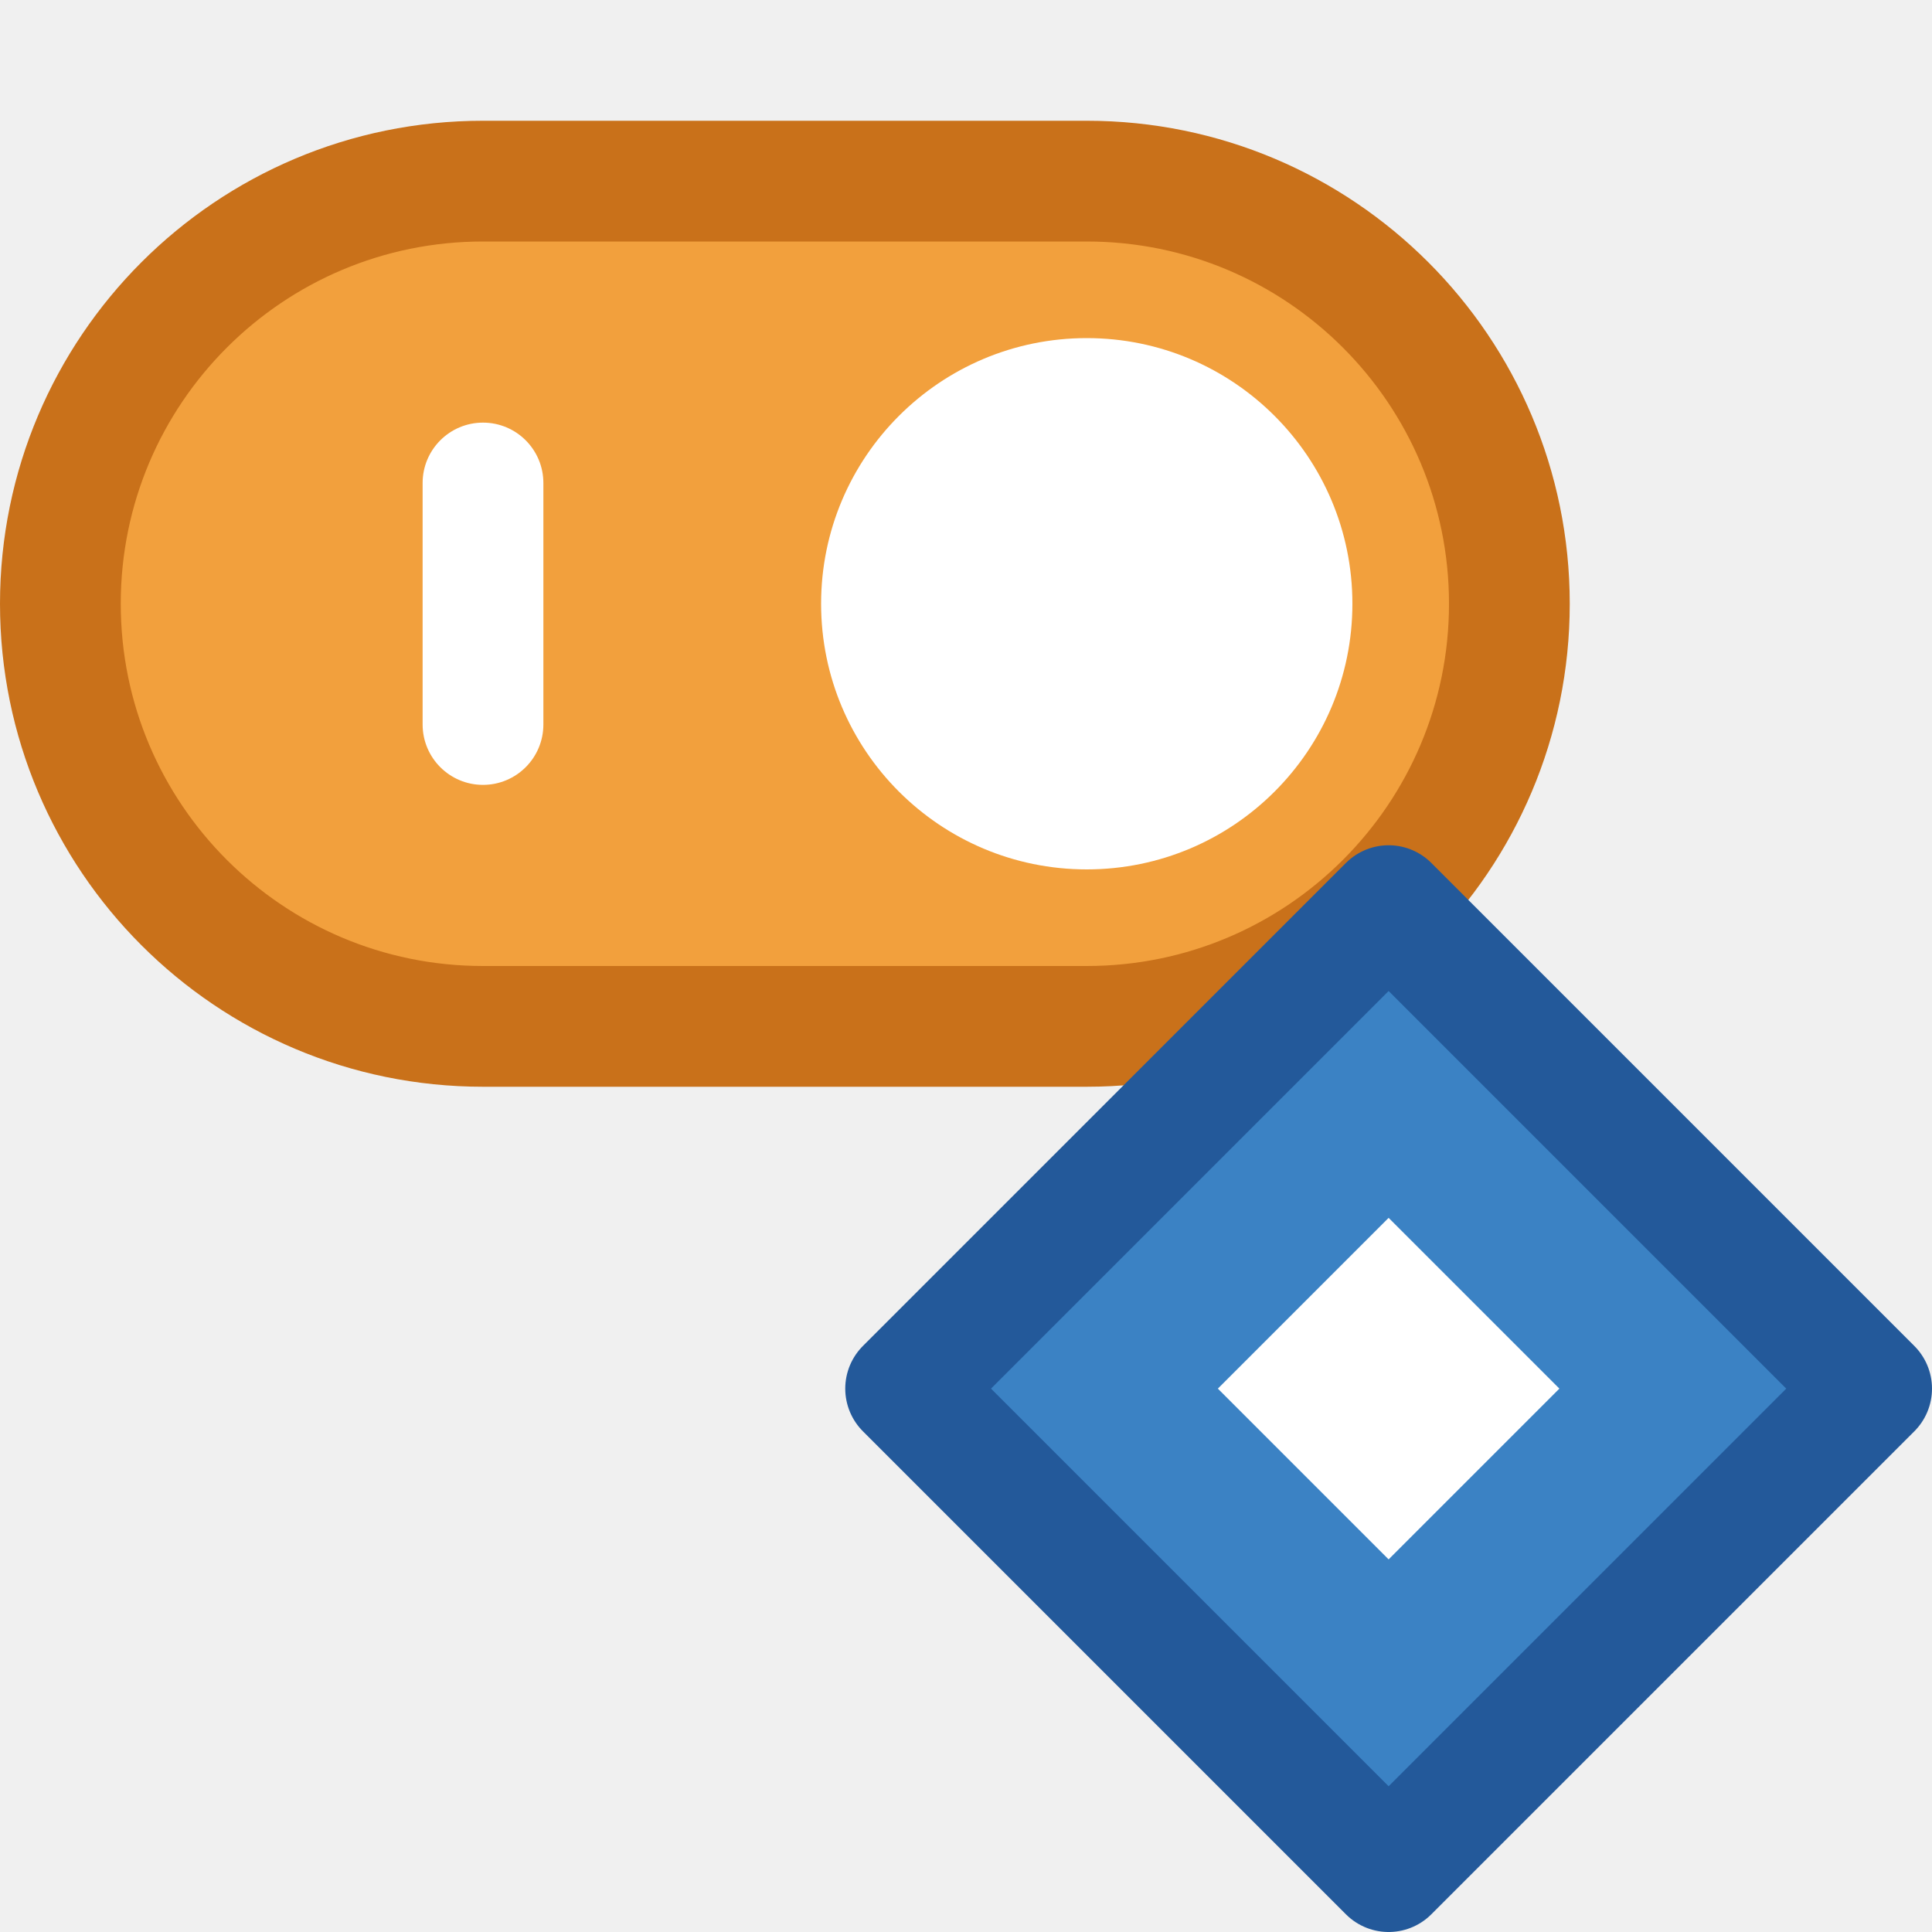
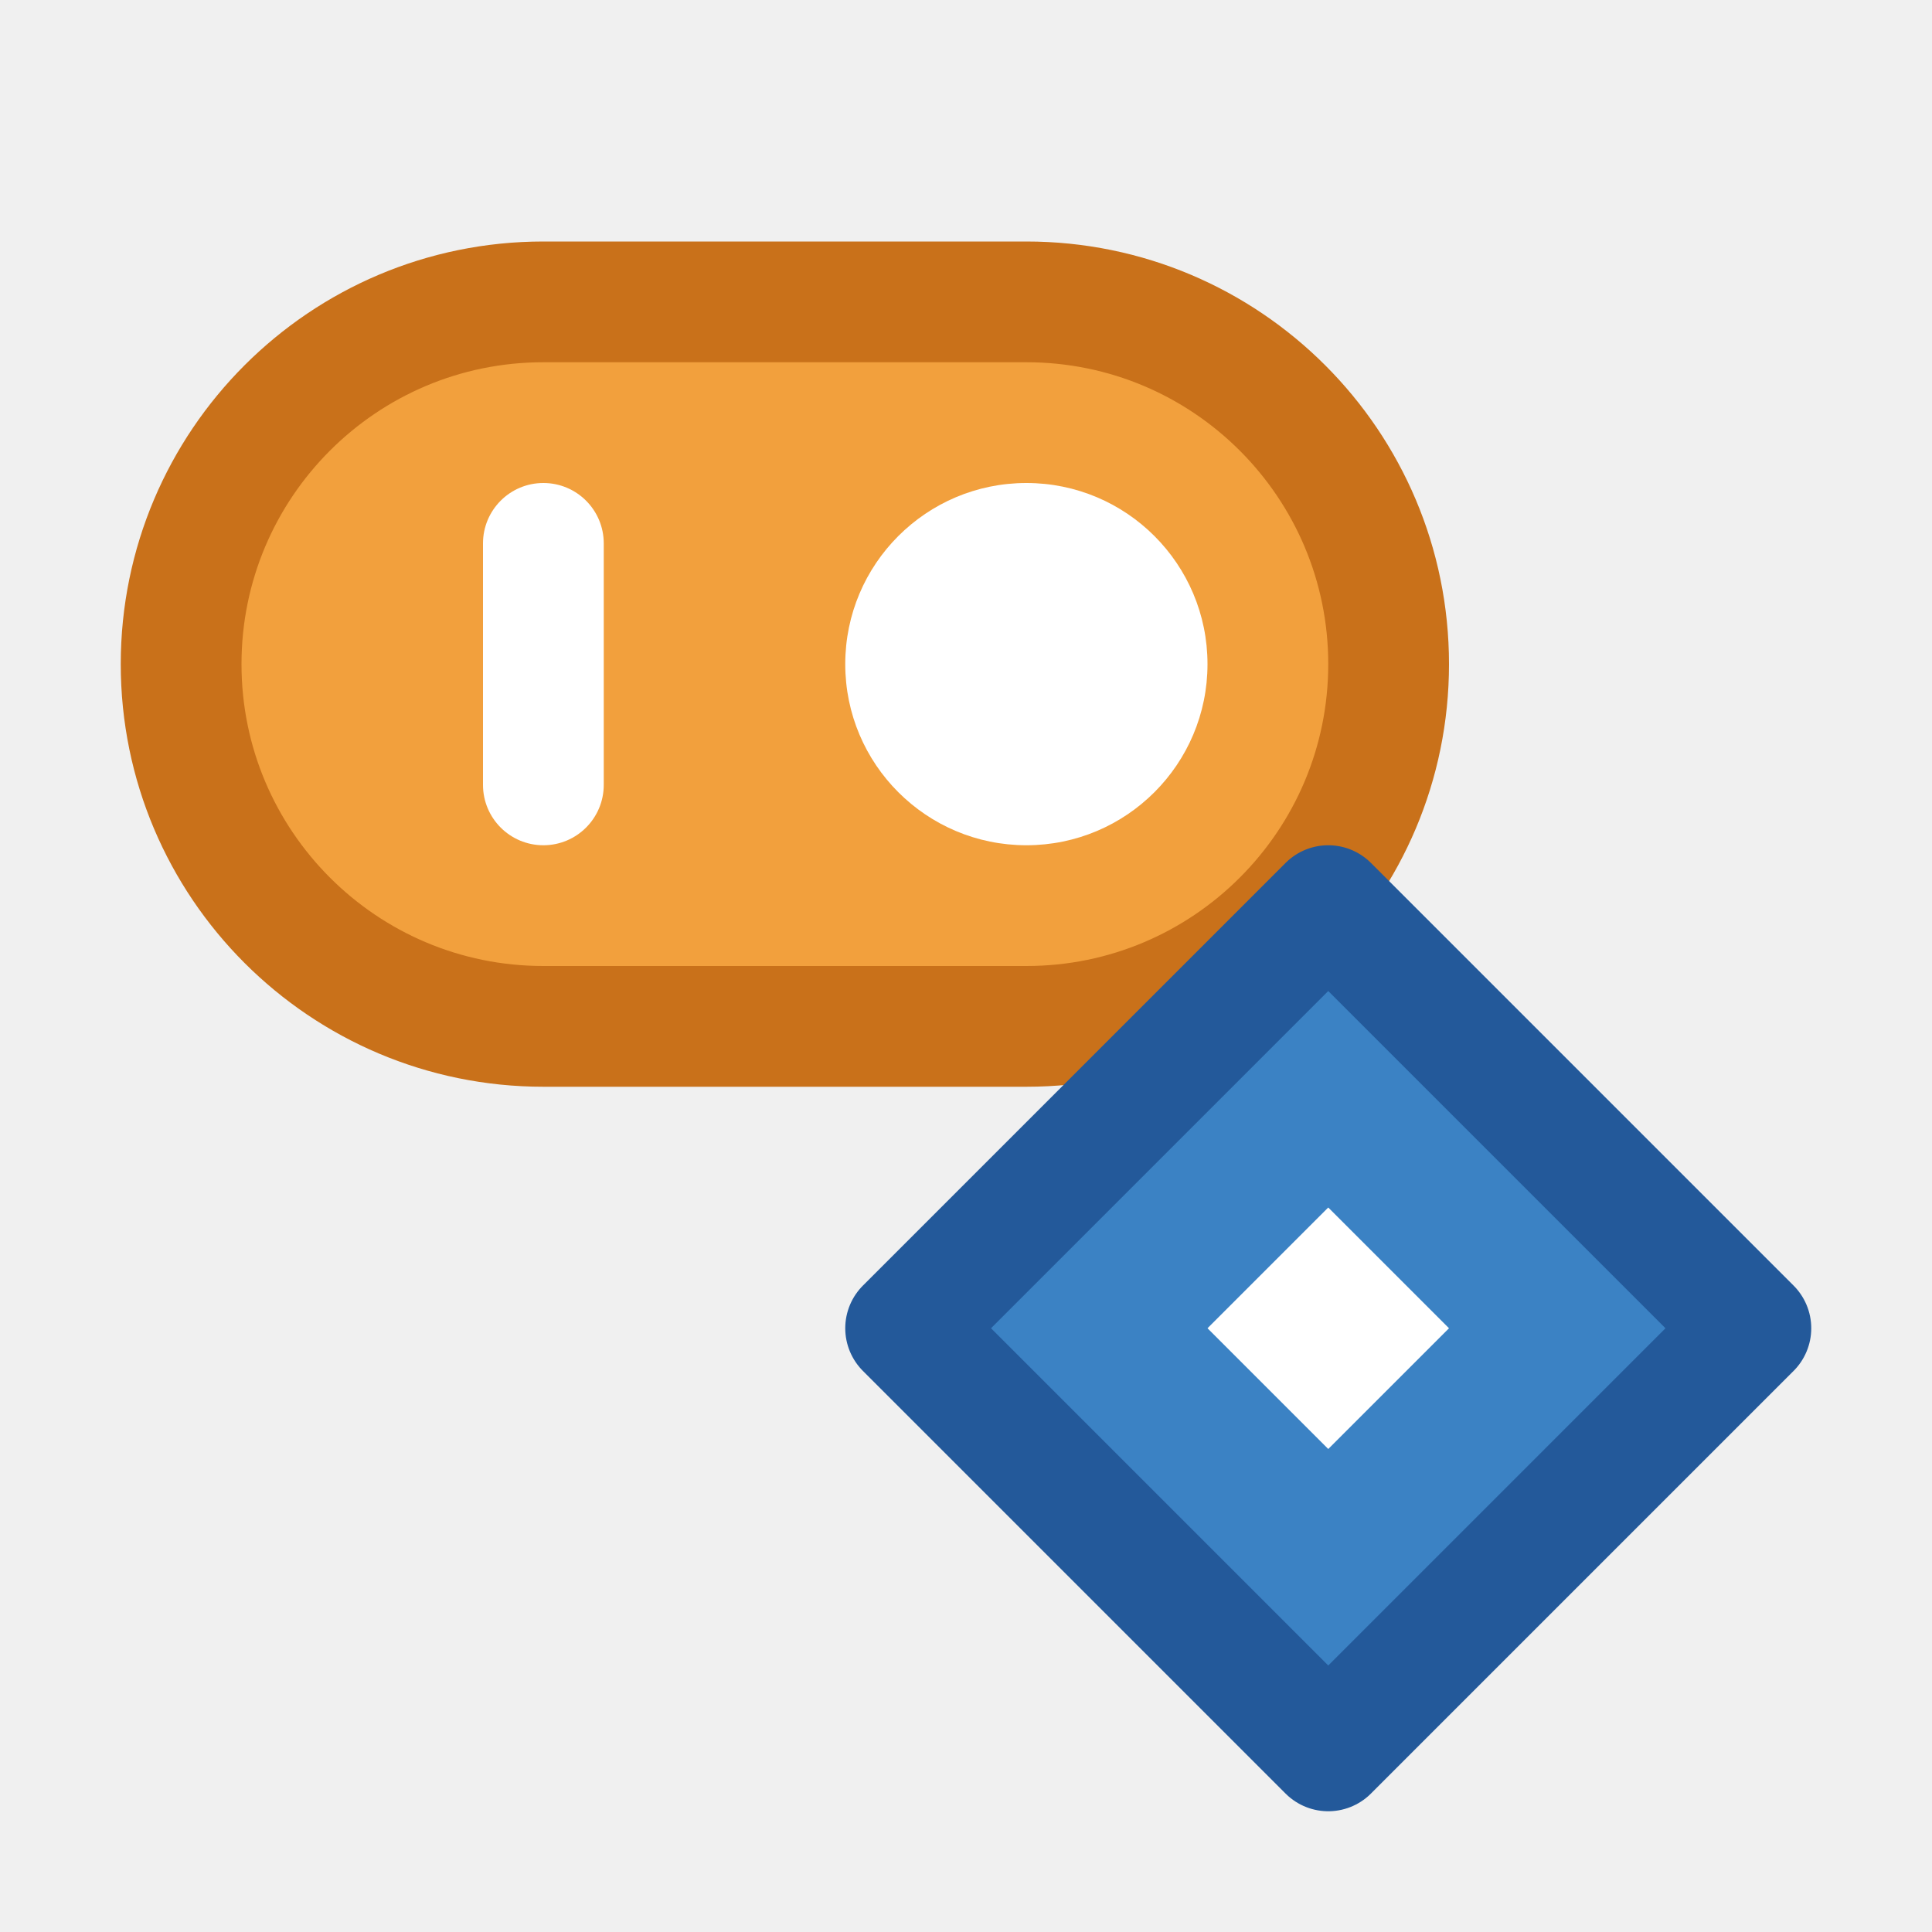
<svg xmlns="http://www.w3.org/2000/svg" width="32" height="32" viewBox="0 0 32 32">
-   <rect x="1" y="3" width="24" height="14" rx="7" fill="#F2A03D" stroke="#C9711A" stroke-width="2" />
-   <circle cx="18" cy="10" r="4.4" fill="#FFFFFF" />
-   <rect x="7" y="7" width="2" height="6" rx="1" fill="#FFFFFF" />
-   <path d="M23 15l8 8-8 8-8-8z" fill="#3B82C4" stroke="#23599A" stroke-width="2" stroke-linejoin="round" />
-   <rect x="21" y="21" width="4" height="4" transform="rotate(45 23 23)" fill="#FFFFFF" />
+   <rect x="3" y="5" width="20" height="12" rx="6" fill="#F2A03D" stroke="#C9711A" stroke-width="2" />
+   <circle cx="17" cy="11" r="3" fill="#FFFFFF" />
+   <rect x="8" y="8" width="2" height="6" rx="1" fill="#FFFFFF" />
+   <path d="M22 15l7 7-7 7-7-7z" fill="#3B82C4" stroke="#23599A" stroke-width="2" stroke-linejoin="round" />
+   <path d="M22 20l2 2-2 2-2-2z" fill="#FFFFFF" />
</svg>
